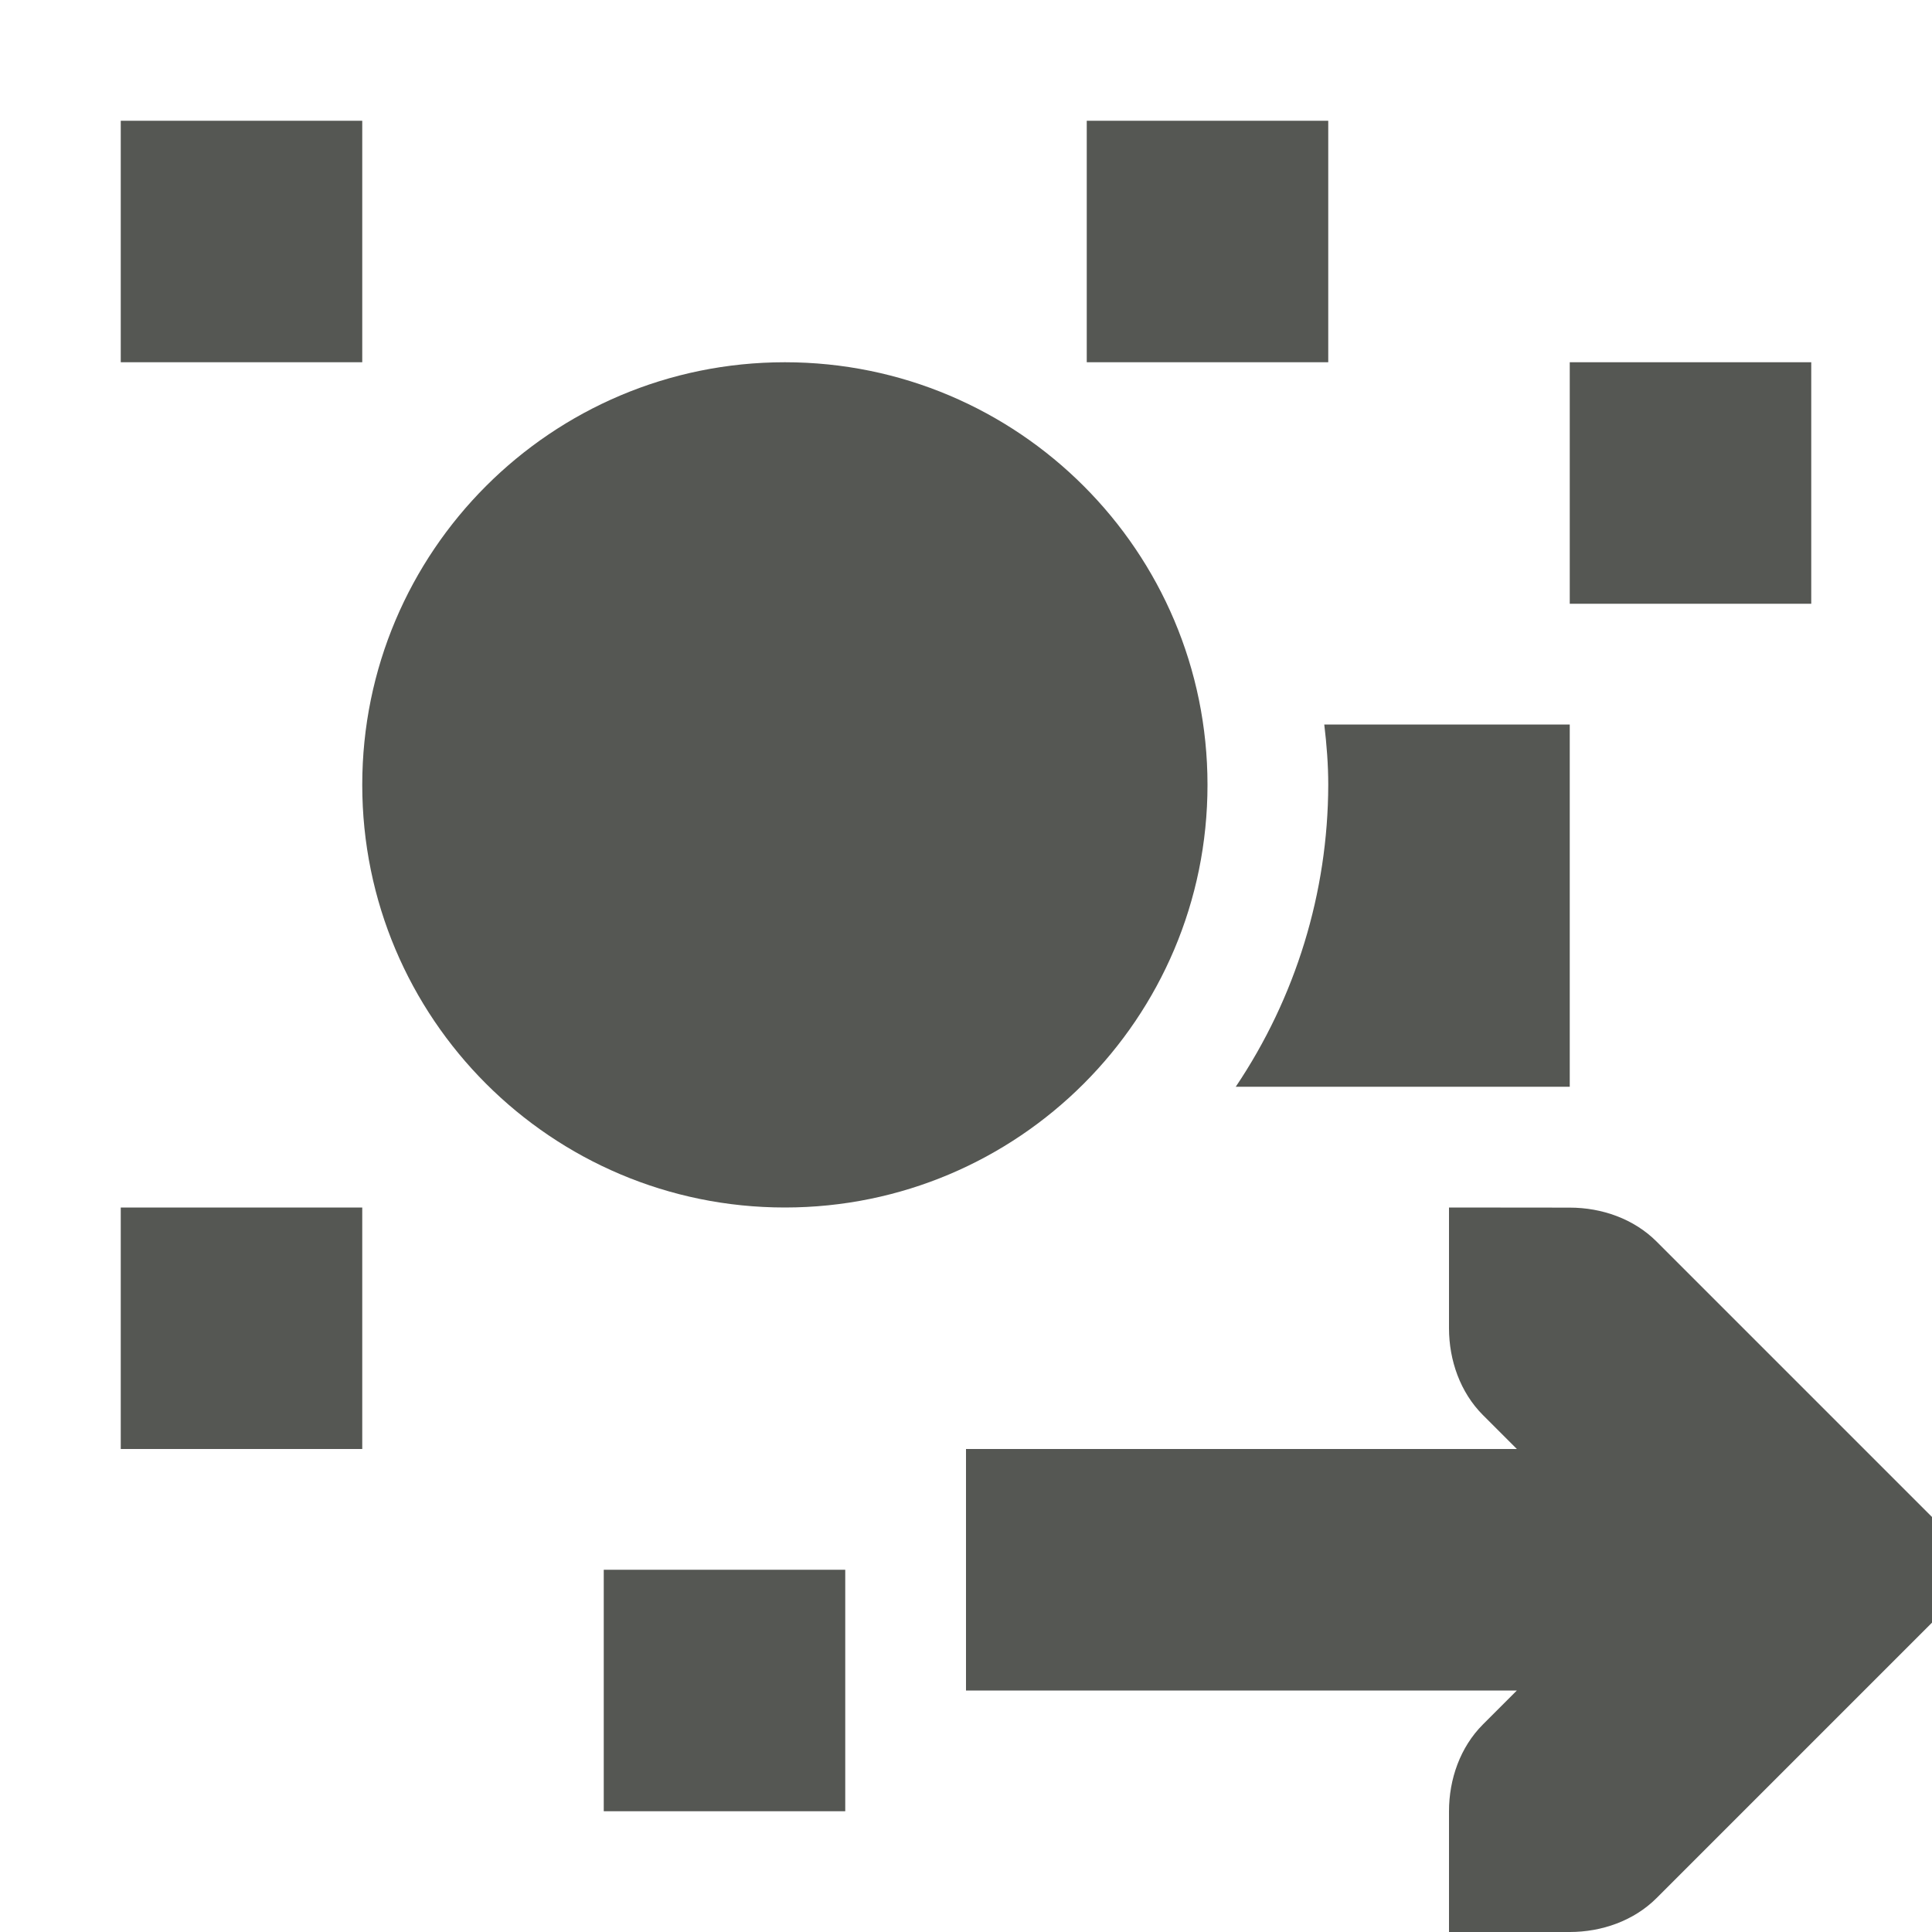
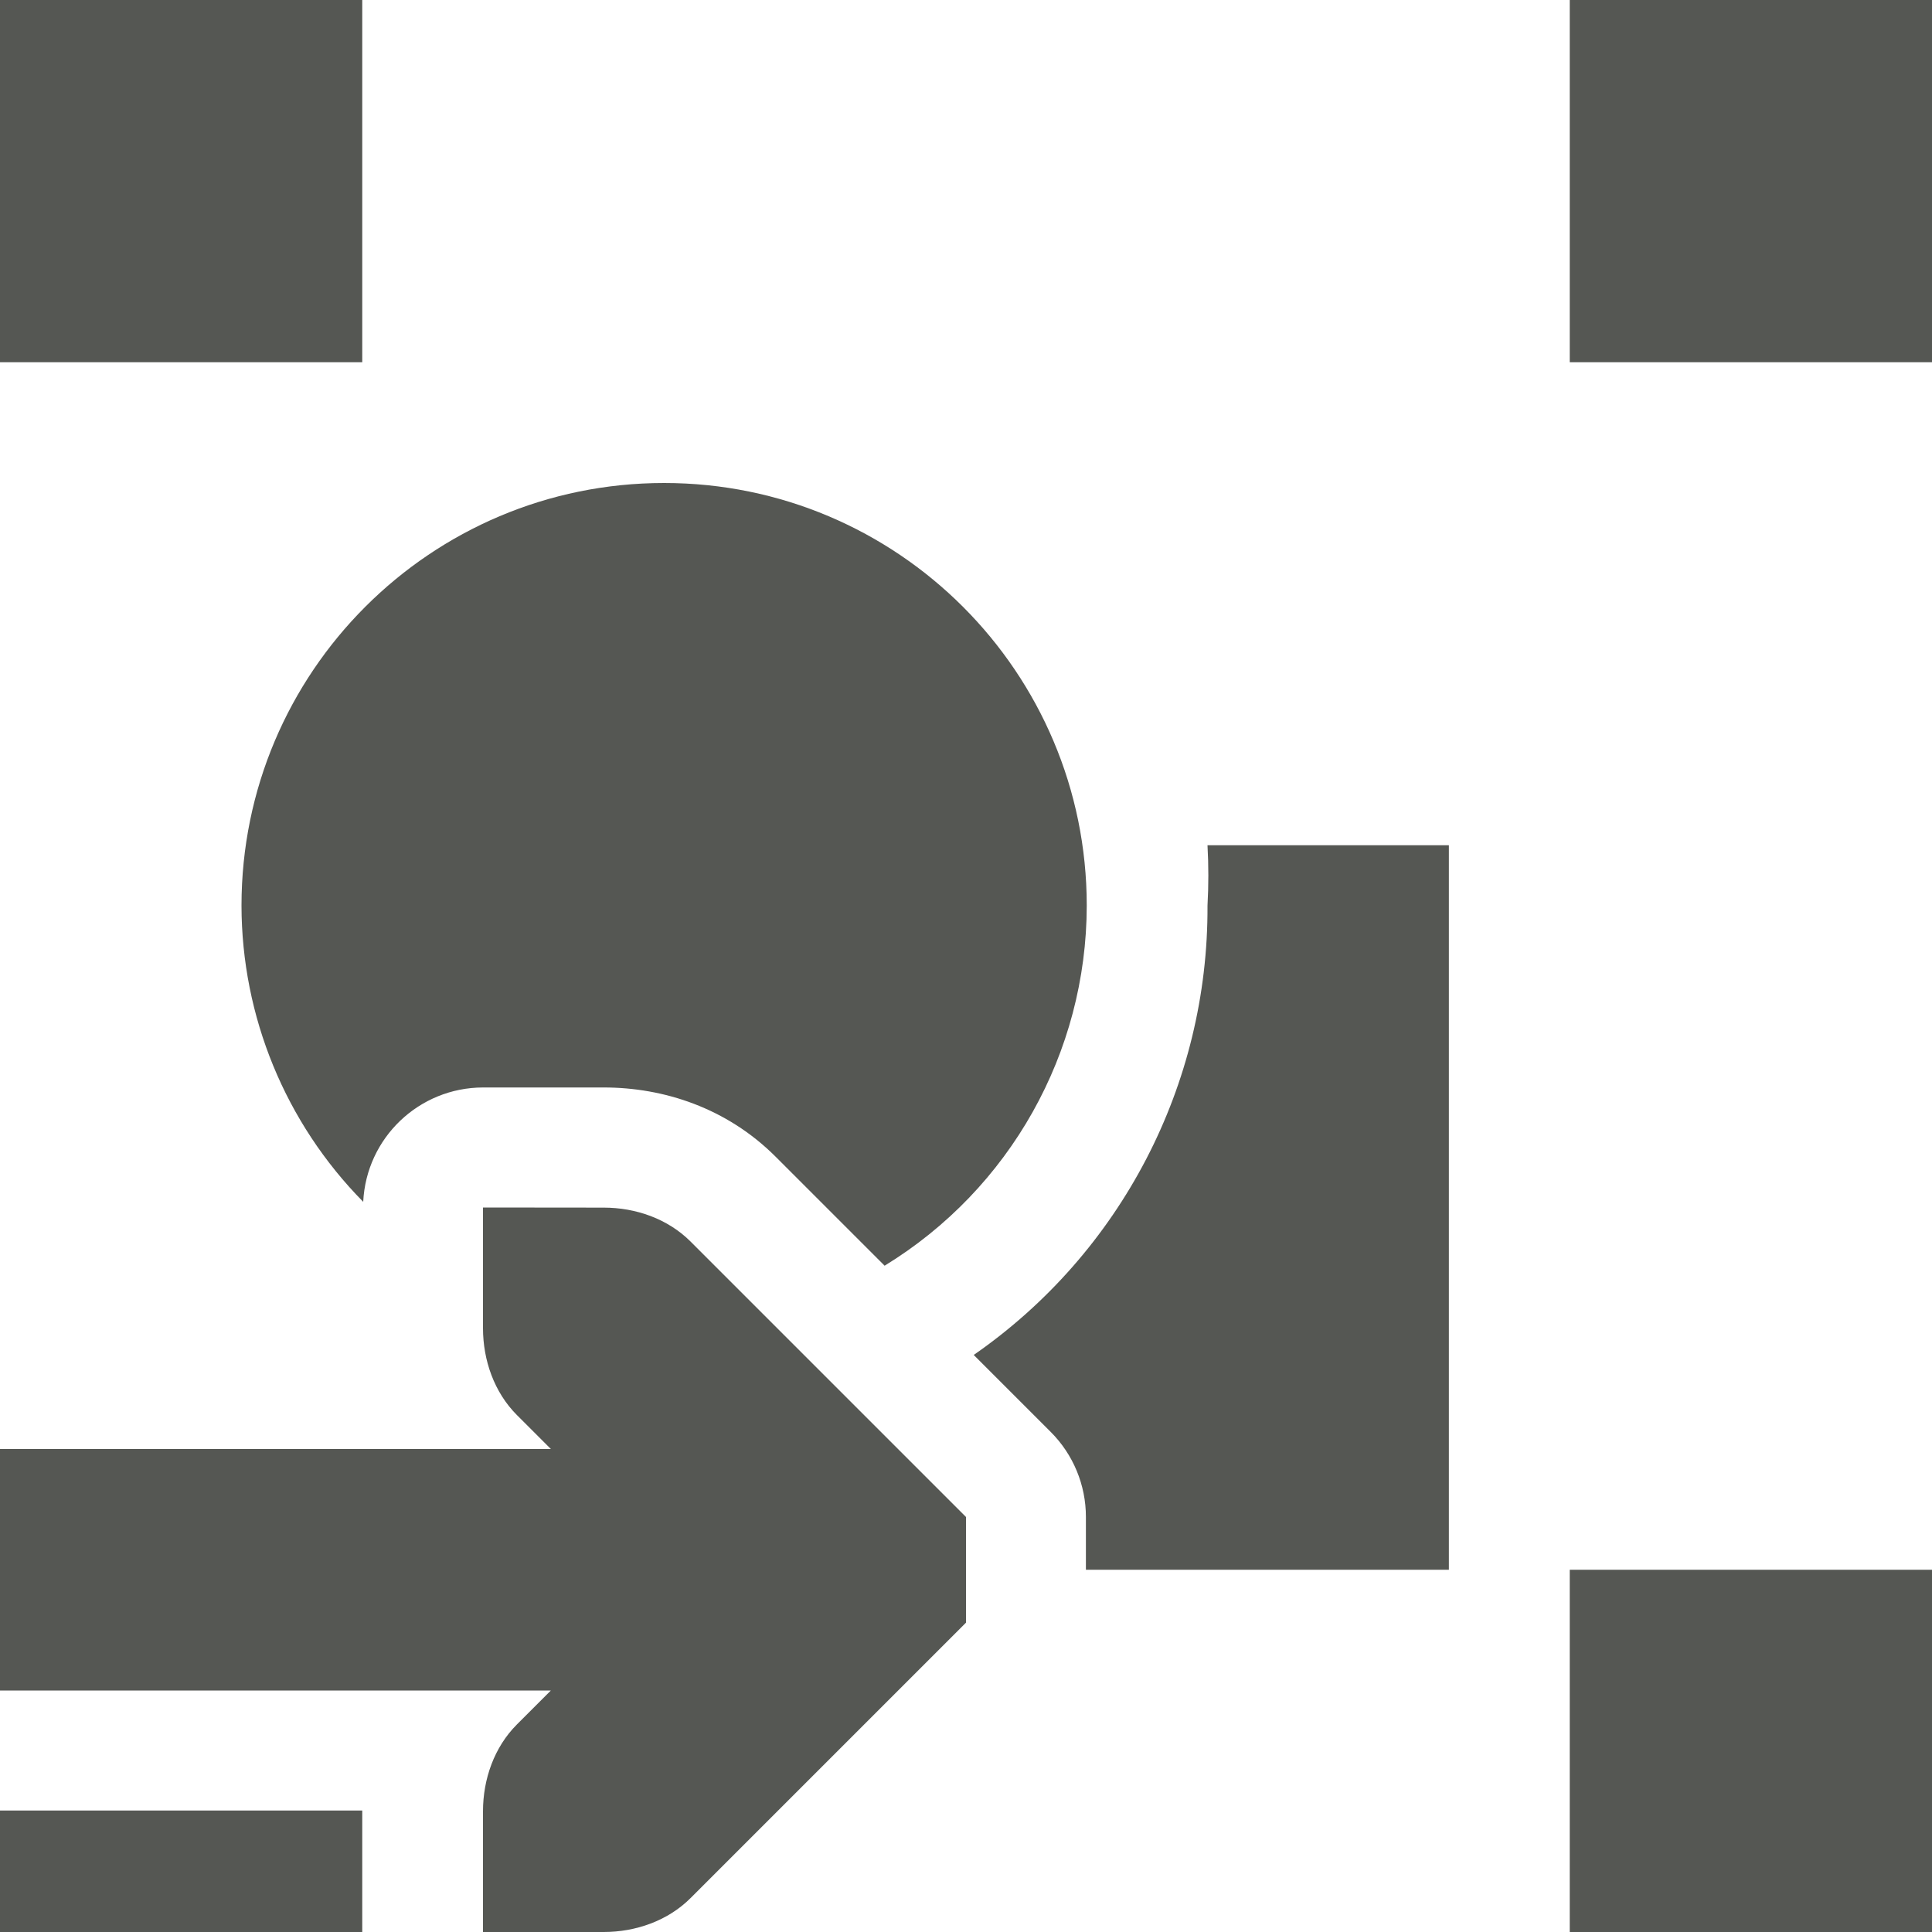
<svg xmlns="http://www.w3.org/2000/svg" viewBox="0 0 16 16">
-   <path d="m1 1v2h2v-2zm8 0v2h2v-2zm-2.5 2c-1.933 0-3.5 1.567-3.5 3.5s1.567 3.5 3.5 3.5 3.5-1.567 3.5-3.5-1.567-3.5-3.5-3.5zm6.5 0v2h2v-2zm-2.033 3c.02.166.033.333.033.5-.002.891-.269 1.761-.766 2.5h2.766v-3zm-9.967 4v2h2v-2zm11 0v1c0 .265.093.531.281.719l.281.281h-4.562v2h4.562l-.281.281c-.188.188-.281.453-.281.719v1h1c.265 0 .531-.093.719-.281l2-2 .281-.281v-.875l-.281-.281-2-2c-.188-.188-.453-.281-.719-.281zm-7 3v2h2v-2z" fill="#555753" />
+   <path d="m0 0v3h3v-3zm13 0v3h3v-3zm-7.5 4a3.5 3.5 0 0 0 -3.5 3.5 3.5 3.5 0 0 0 1.008 2.453.995.995 0 0 1 .992-.947h1c.498 0 1.019.17 1.422.572l.904.904a3.5 3.5 0 0 0 1.674-2.982 3.5 3.5 0 0 0 -3.5-3.5zm4.5 3a4.5 4.5 0 0 1 0 .5 4.5 4.5 0 0 1 -1.936 3.721l.357.357.281.281a.995.995 0 0 1 .291.703v.438h3.006v-6zm-6 3v1c0 .265.093.531.281.719l.281.281h-4.562v2h4.562l-.281.281c-.188.188-.281.453-.281.719v1h1c.265 0 .531-.093.719-.281l2-2 .281-.281v-.875l-.281-.281-2-2c-.188-.188-.453-.281-.719-.281zm9 3v3h3v-3zm-13 1.994v1.006h3v-1.006z" fill="#555753" />
</svg>
